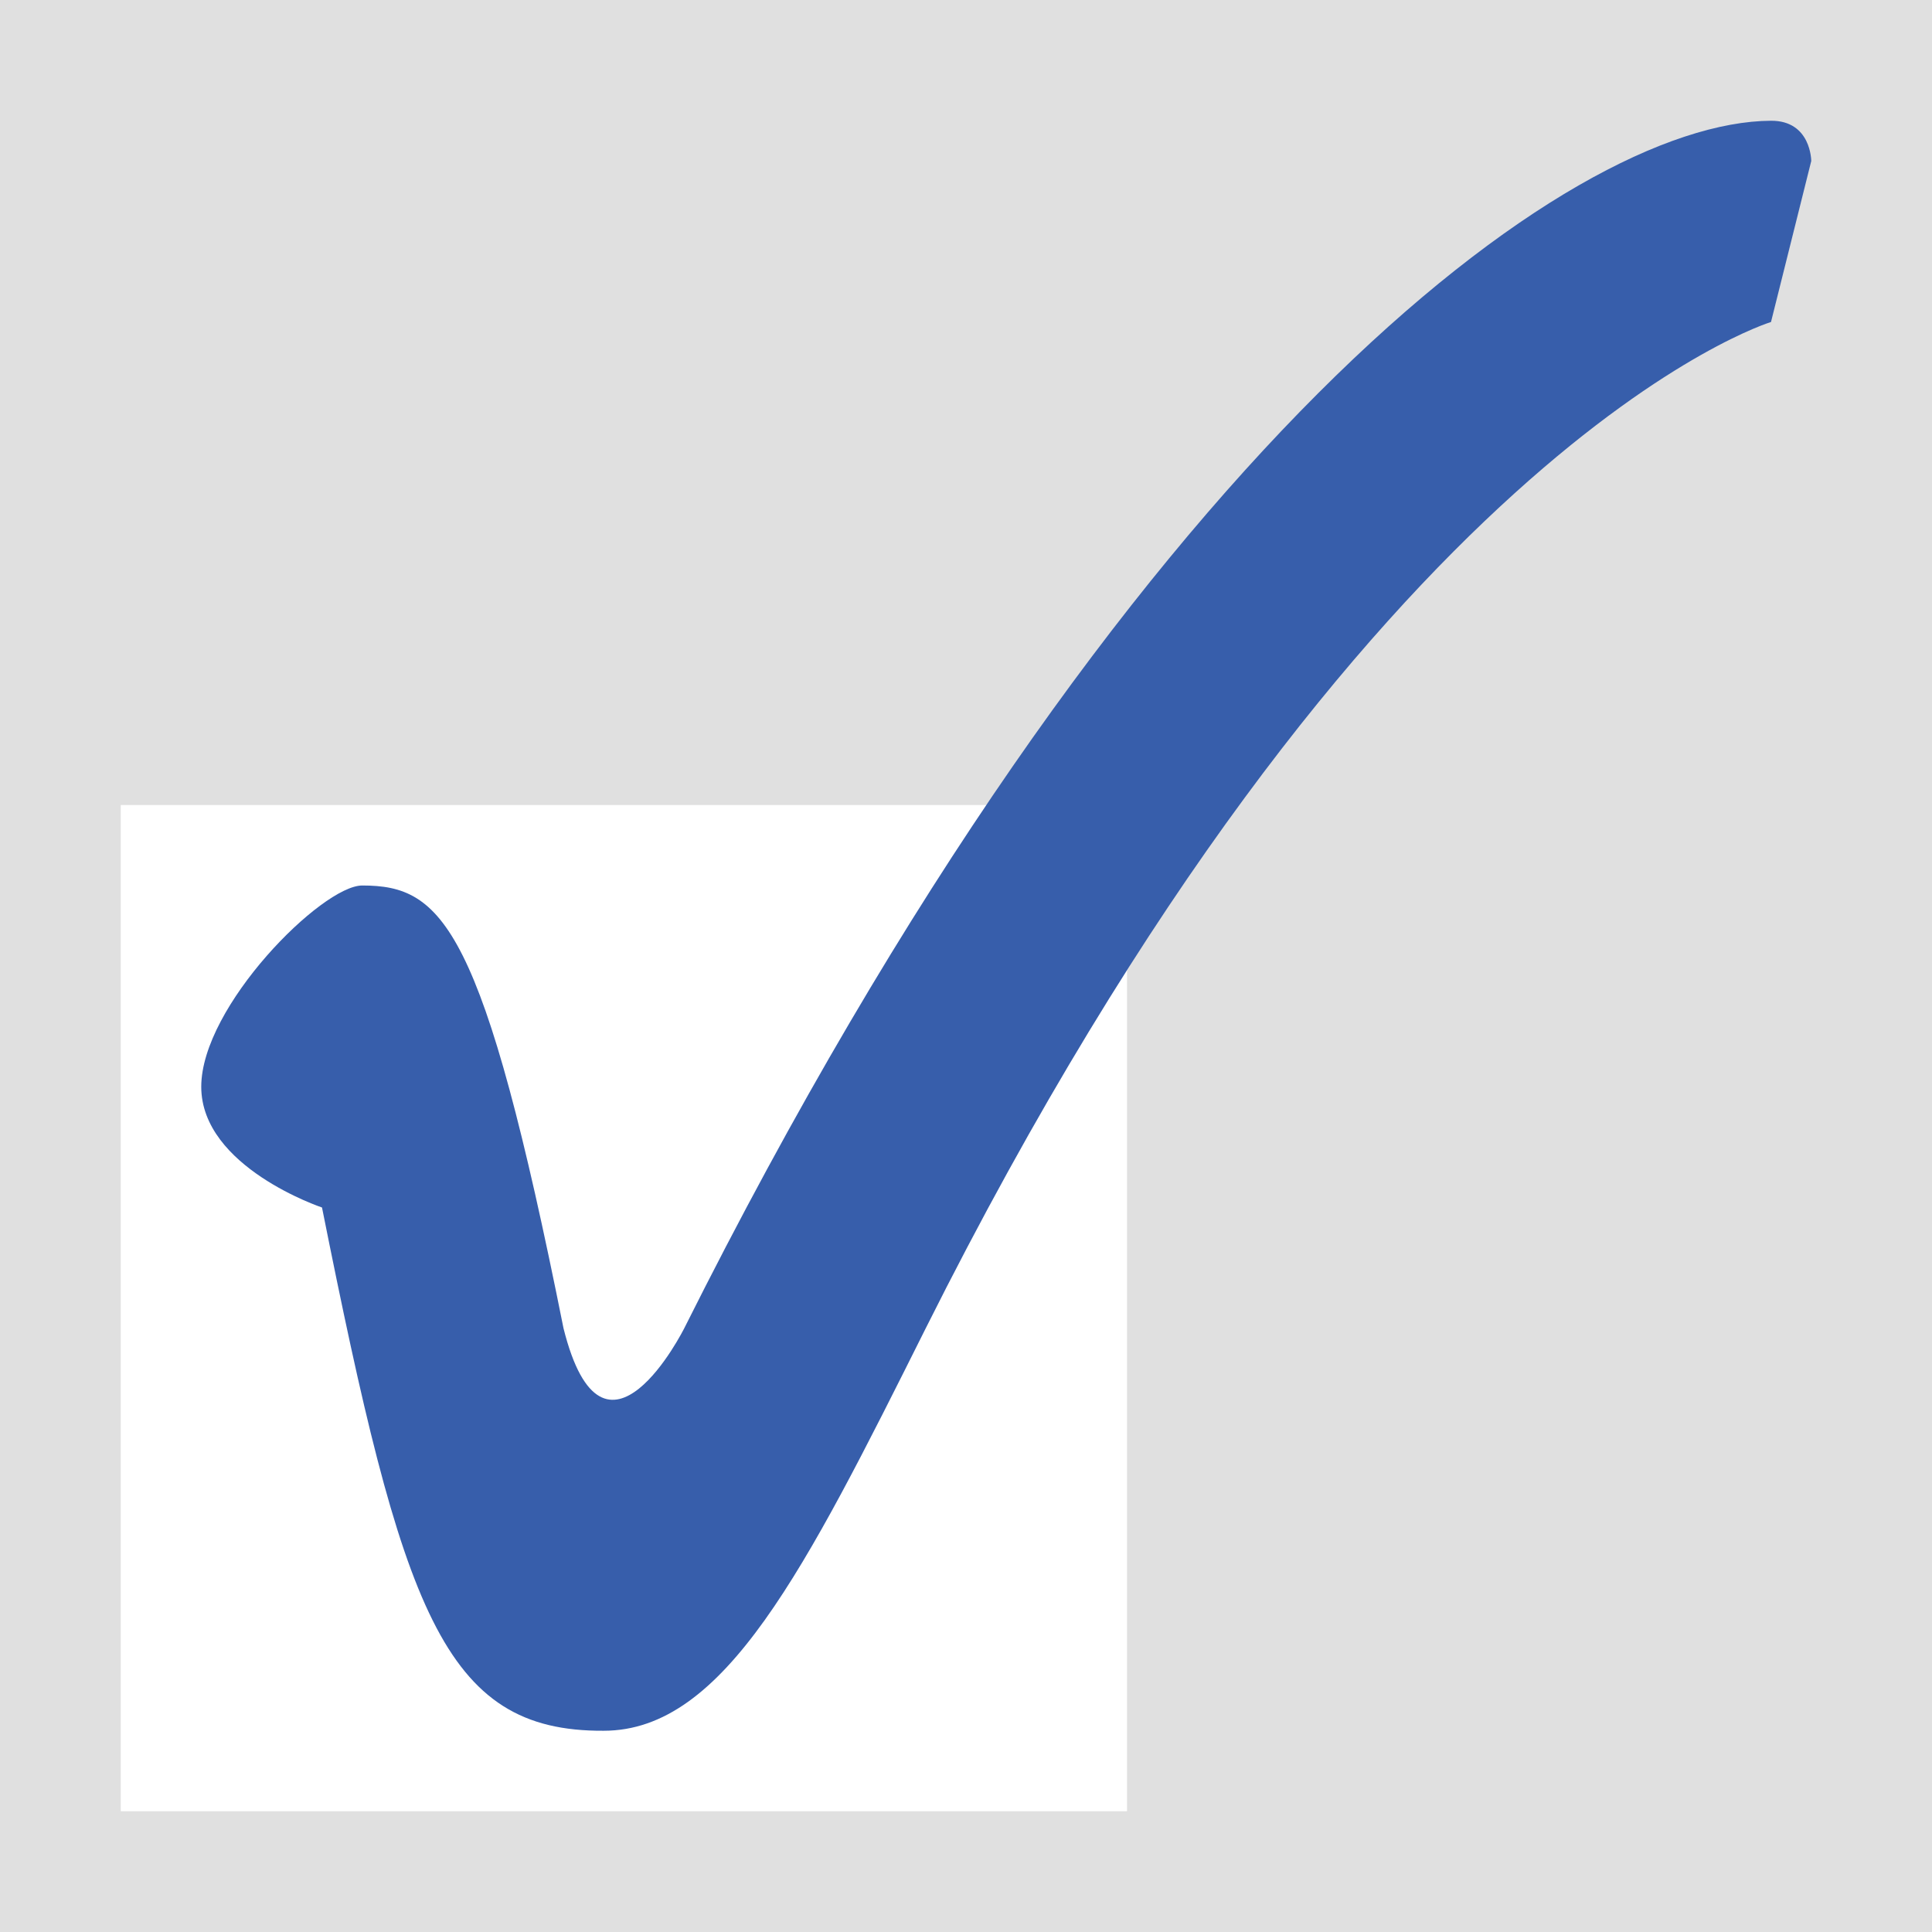
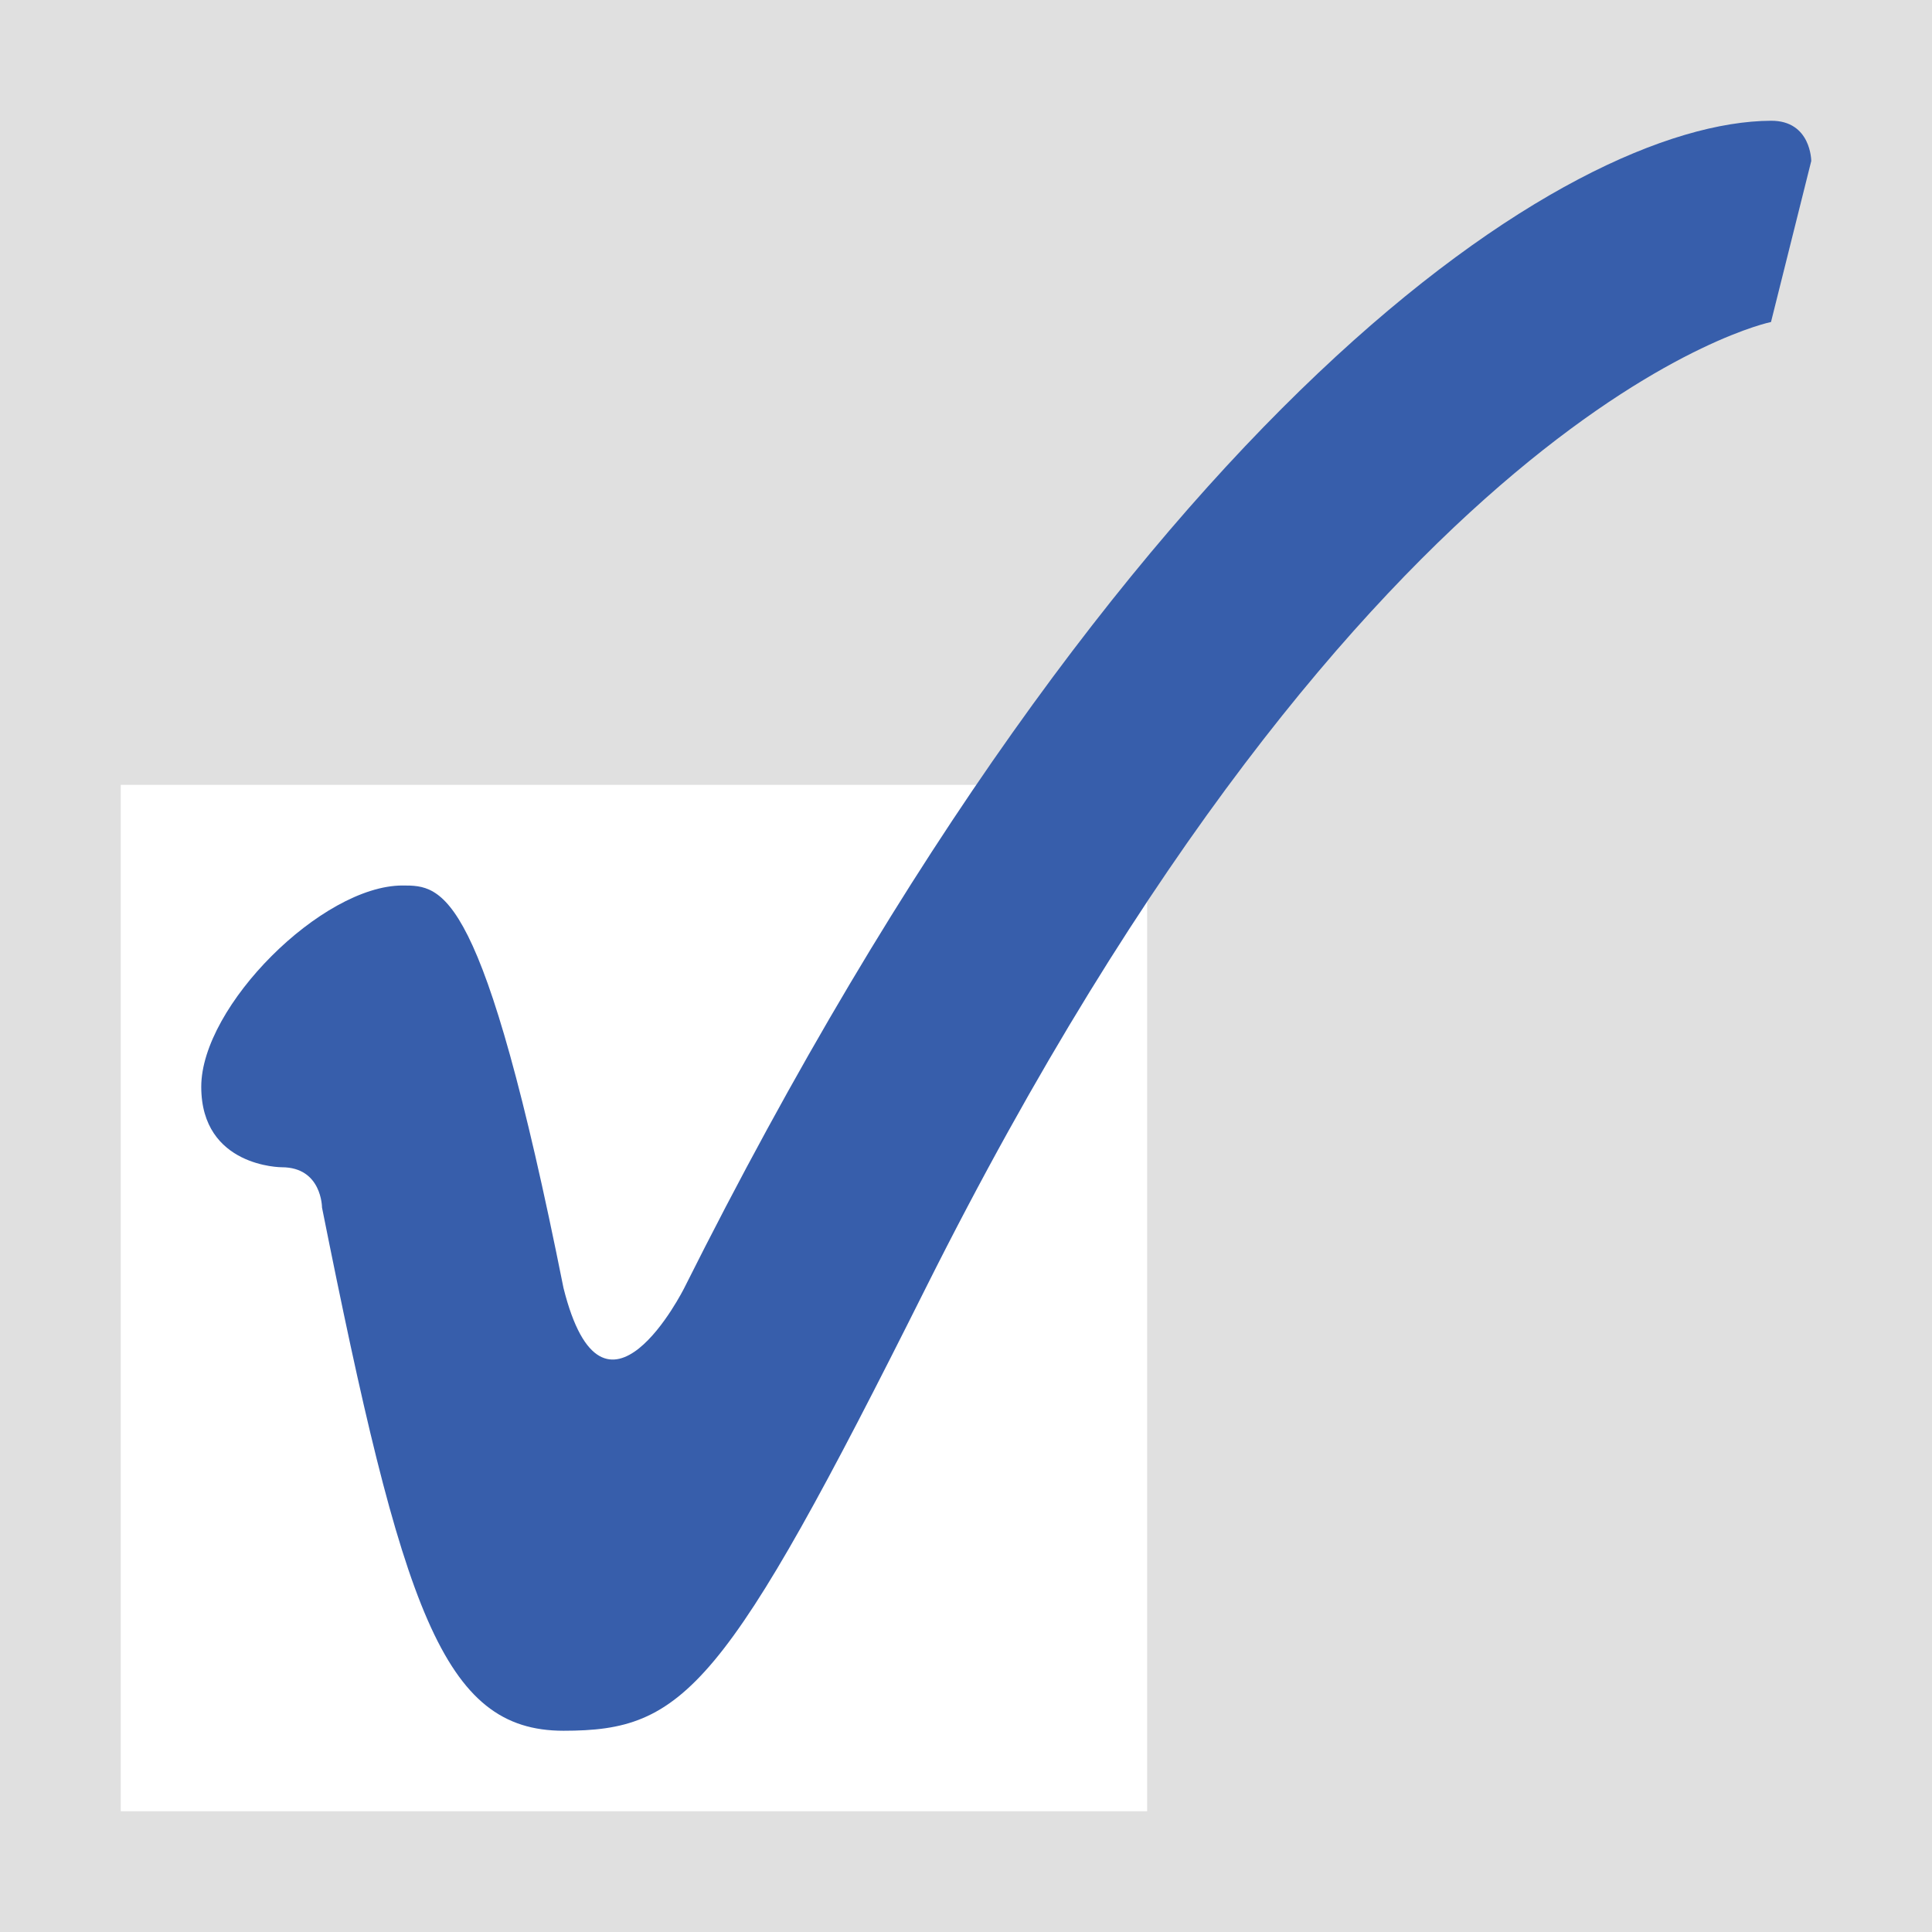
<svg xmlns="http://www.w3.org/2000/svg" width="32px" height="32px" id="svg3031" version="1.1">
  <defs id="defs3033" />
  <g id="layer1">
    <rect style="opacity:0.99;fill:#e0e0e0;fill-opacity:1;stroke:none" id="rect3057" width="32" height="32" x="0" y="0" />
-     <g id="g3115" transform="matrix(0.6666666,0,0,0.6666663,-13.33333,0.6500073)">
-       <g style="fill:#ffffff;stroke:none" transform="translate(162.1594,-175.4479)" id="g3877-4-5">
-         <rect style="fill:#ffffff;stroke:none" id="rect3902-7-9-9-0-0-9-9-2-7" width="25" height="25" x="-139.159" y="194.473" />
+     <g id="g3181" transform="matrix(0.6666667,0,0,0.6666667,41.33333,8.649999)">
+       <g style="fill:#ffffff;stroke:none" transform="translate(80.15941,-187.4479)" id="g3877-4">
+         <rect style="fill:#ffffff;stroke:none" id="rect3902-7-9-9-0-0-9-9-2" width="25.5" height="25.5" x="-139.159" y="193.973" />
      </g>
-       <path style="fill:#375eab;fill-opacity:1;stroke:#efefef;stroke-width:0;stroke-linecap:round;stroke-linejoin:round;stroke-miterlimit:4;stroke-opacity:1;stroke-dasharray:none" id="path3956-1-3-6-3-1-3-6-0-7-4-8" d="m 34,32.025 c 1,4 3,0 3,0 11,-21.975 22,-29.975 27,-30 1,-0.005 1,1 1,1 -1,4 -1,4 -1,4 0,0 -10,3.025 -21,25 -3,6 -5,10 -8,10 -4,0.025 -5,-3 -7,-13 0,0 -3,-1 -3,-3 0,-2 3,-5 4,-5 2,0 3,1 5,11 z" />
+       <path style="fill:#375eab;fill-opacity:1;stroke:#efefef;stroke-width:0;stroke-linecap:round;stroke-linejoin:round;stroke-miterlimit:4;stroke-opacity:1;stroke-dasharray:none" id="path3956-1-3-6-3-1-3-6-0-7-4" d="m -48,19.025 c 1,4 3,0 3,0 11,-21.975 22,-28.975 27,-29 1,-0.005 1,1 1,1 -1,4 -1,4 -1,4 0,0 -10,2.025 -21,24 -5,10 -6,11 -9,11 -3,0 -4,-3 -6,-13 0,0 0,-1 -1,-1 0,0 -2,0 -2,-2 0,-2 3,-5 5,-5 1,0 2,10e-6 4,10 z" />
    </g>
  </g>
</svg>
